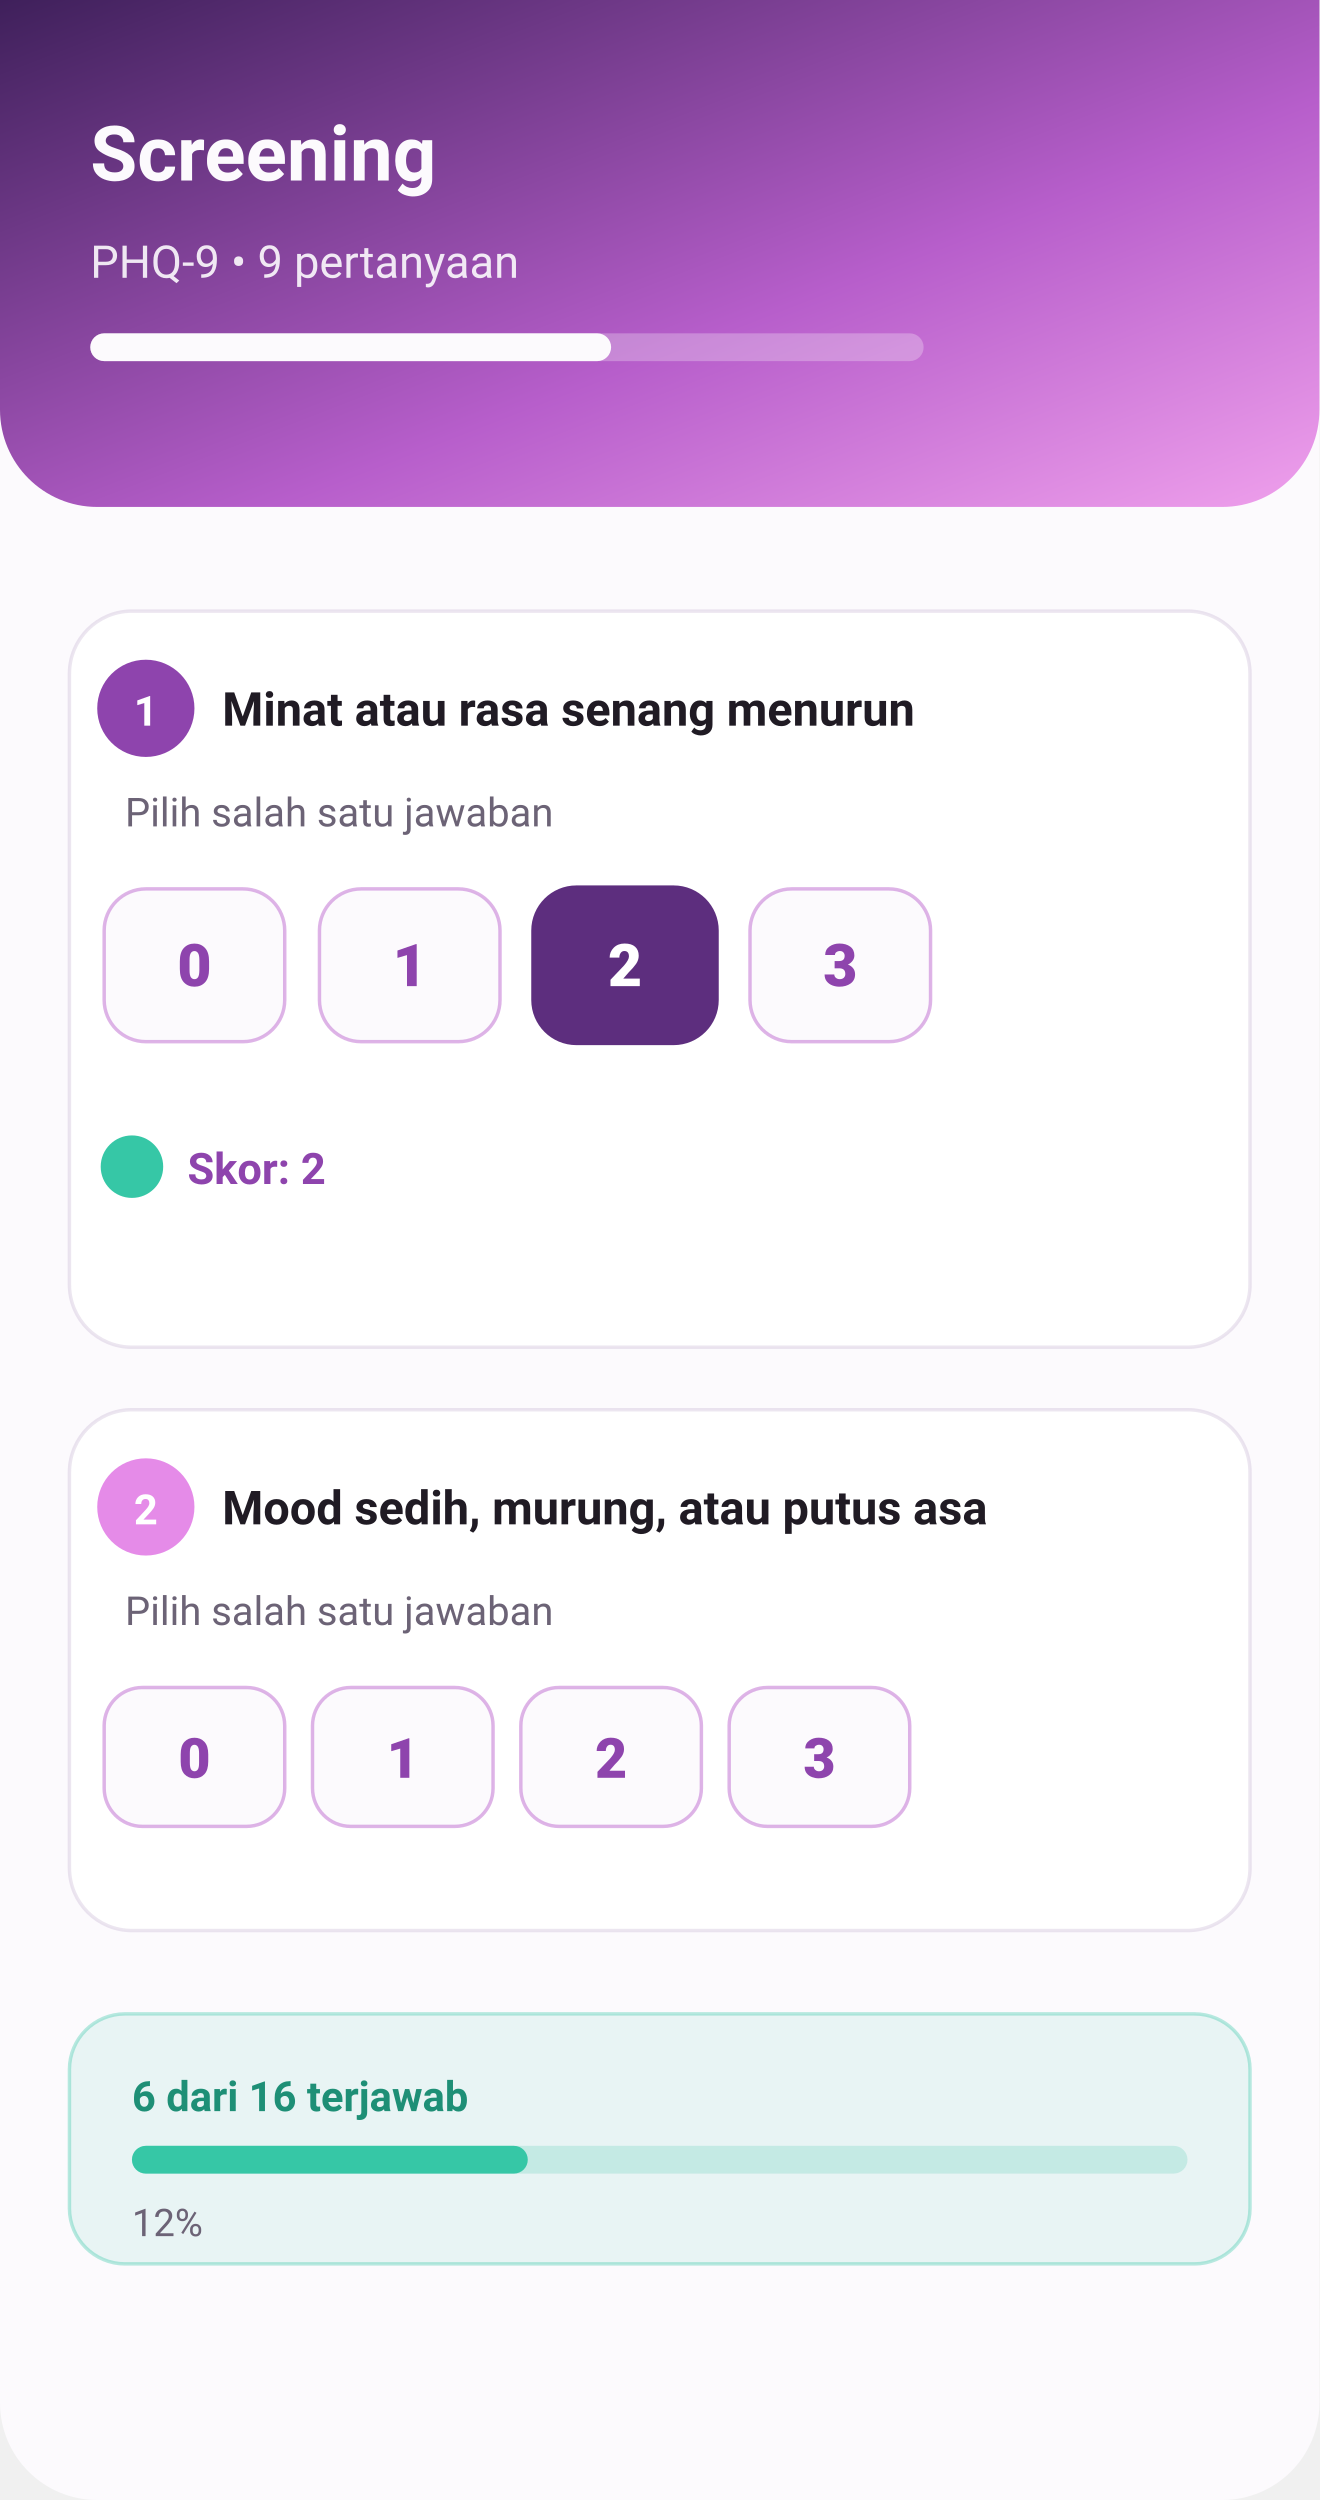
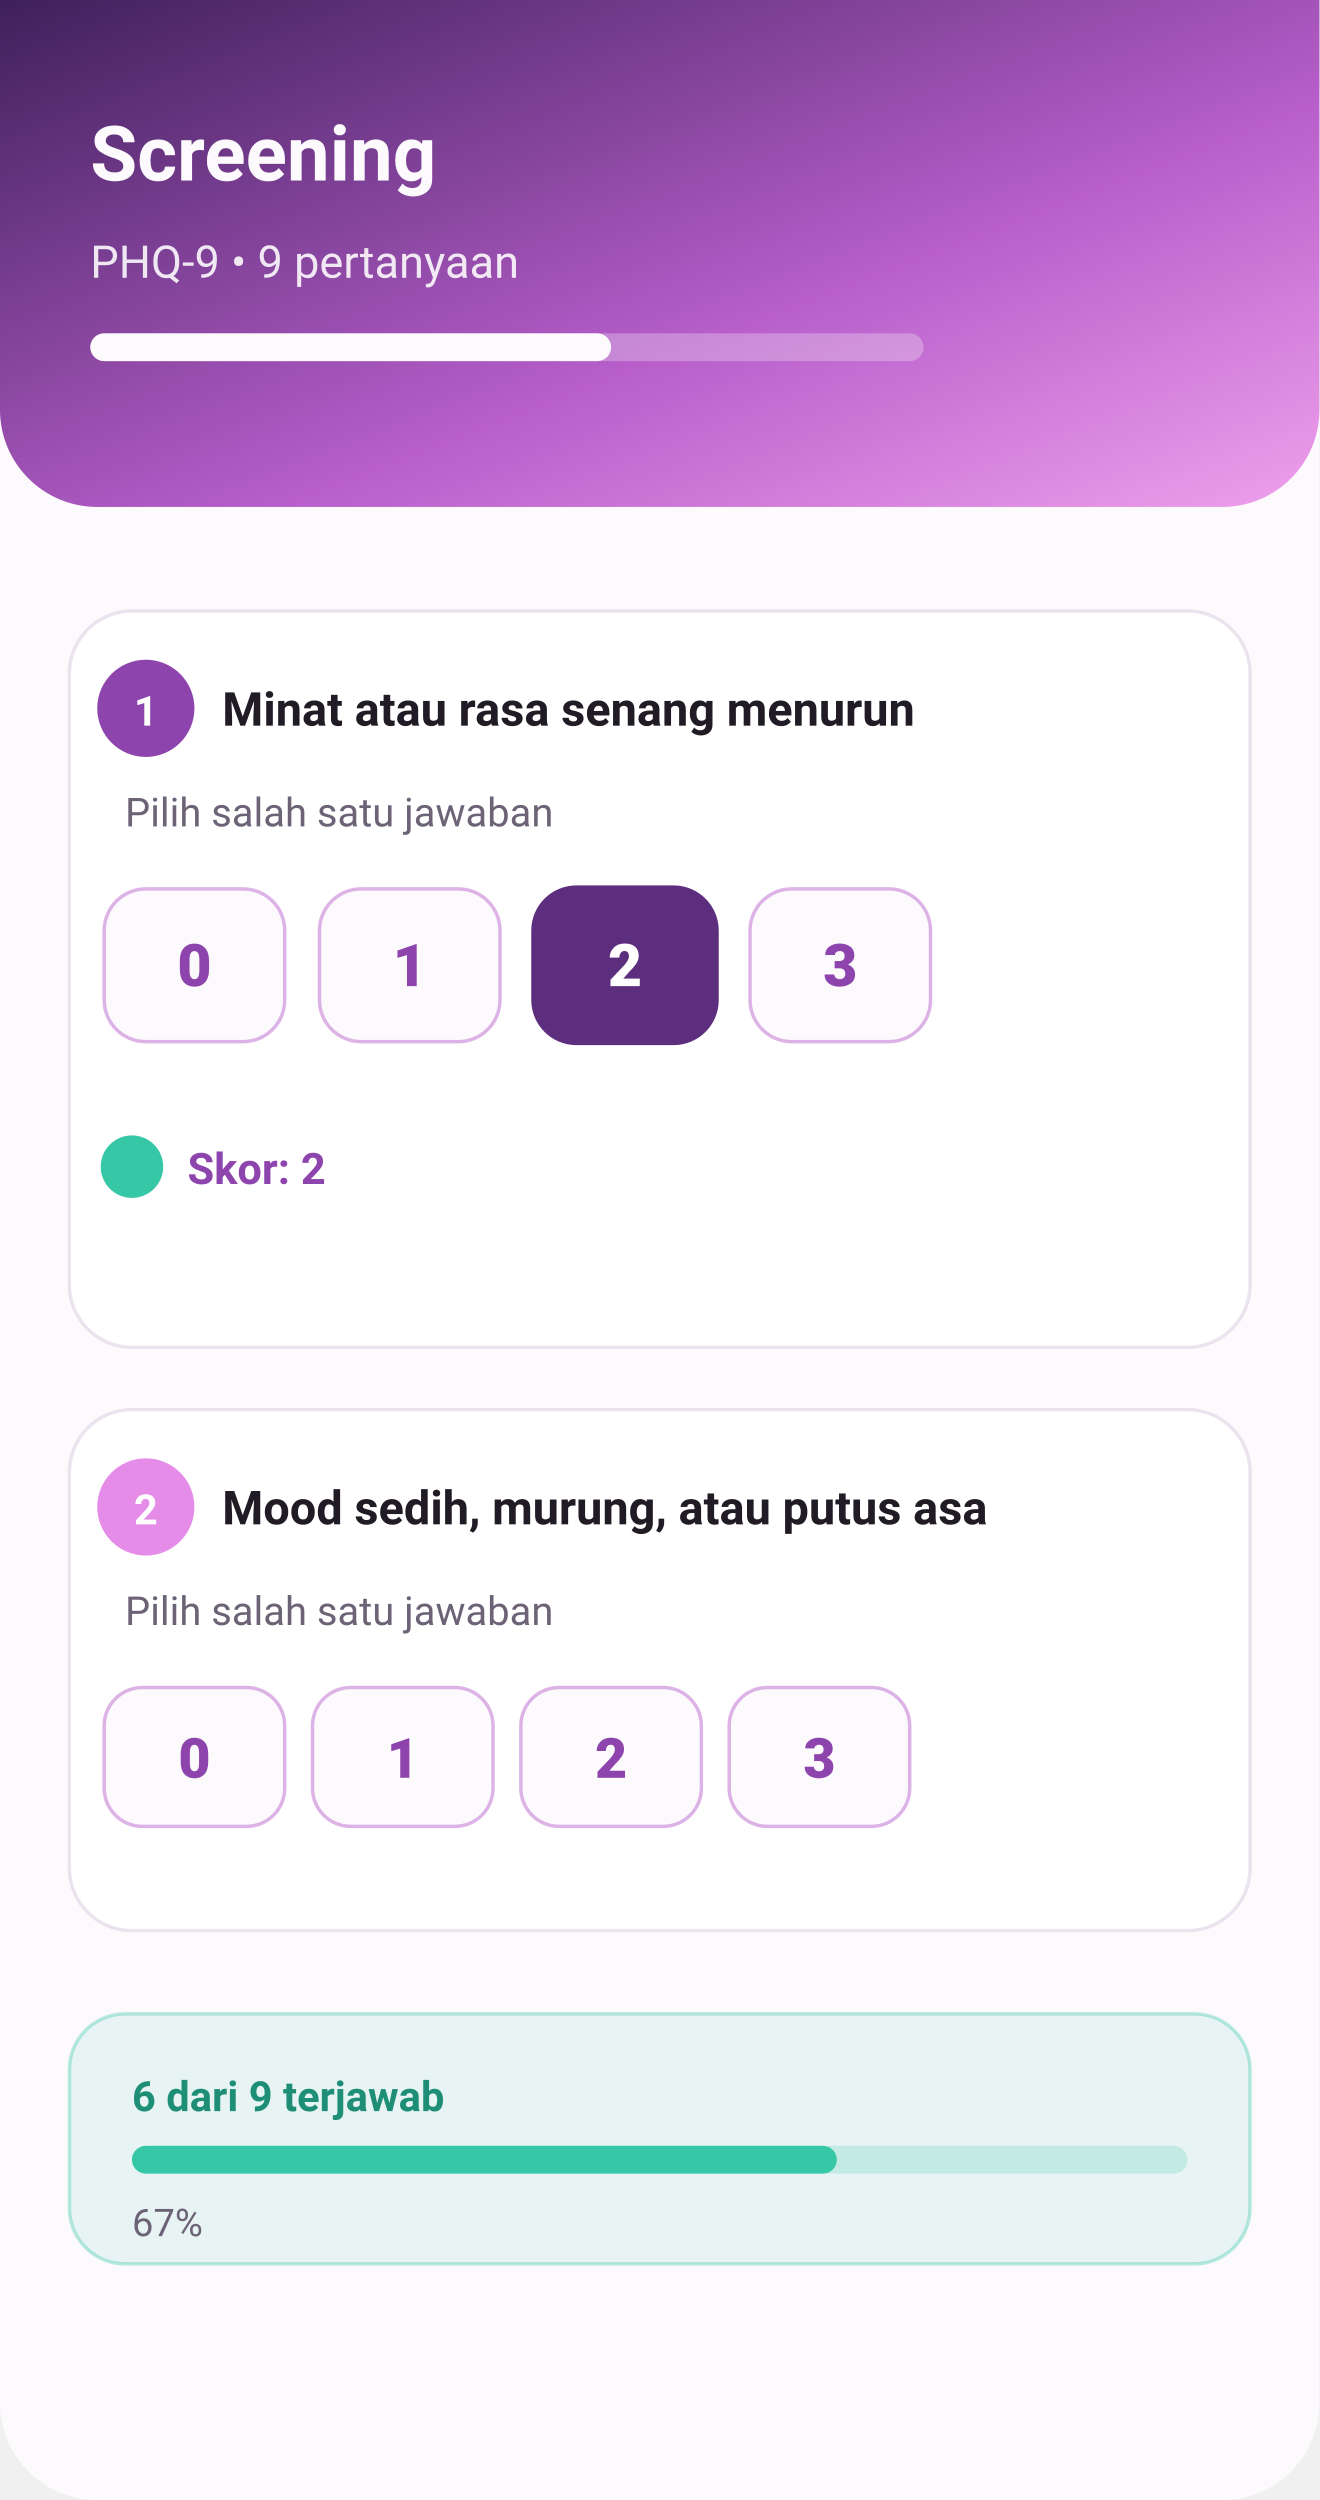
<svg xmlns="http://www.w3.org/2000/svg" viewBox="0 0 380 720" width="380" height="720" role="img" aria-labelledby="t1">
  <rect x="0" y="0" width="380" height="720" rx="28" fill="#FCFAFD" />
  <defs>
    <linearGradient id="hdr" x1="0" y1="0" x2="1" y2="1">
      <stop offset="0" stop-color="#3F205B" />
      <stop offset="0.6" stop-color="#B75ECB" />
      <stop offset="1" stop-color="#EFA0EC" />
    </linearGradient>
  </defs>
  <path d="M0 0h380v118a28 28 0 0 1-28 28H28A28 28 0 0 1 0 118Z" fill="url(#hdr)" />
  <text x="26" y="52" font-family="Segoe UI, Roboto, sans-serif" font-size="22" font-weight="700" fill="#FCFAFD">Screening</text>
  <text x="26" y="80" font-family="Segoe UI, Roboto, sans-serif" font-size="13" fill="#FCFAFD" opacity="0.9">PHQ-9 • 9 pertanyaan</text>
  <rect x="26" y="96" width="240" height="8" rx="4" fill="#FCFAFD" opacity="0.28" />
  <rect x="26" y="96" width="150" height="8" rx="4" fill="#FCFAFD" />
  <rect x="20" y="176" width="340" height="212" rx="18" fill="#FFFFFF" stroke="#5D2E7E" stroke-opacity="0.12" />
  <circle cx="42" cy="204" r="14" fill="#8E44AD" />
  <text x="42" y="209" text-anchor="middle" font-family="Segoe UI, Roboto, sans-serif" font-size="12" font-weight="700" fill="#FFFFFF">1</text>
  <text x="64" y="209" font-family="Segoe UI, Roboto, sans-serif" font-size="13.5" font-weight="700" fill="#201B24">Minat atau rasa senang menurun</text>
  <text x="36" y="238" font-family="Segoe UI, Roboto, sans-serif" font-size="11.5" fill="#6c6376">Pilih salah satu jawaban</text>
  <rect x="30" y="256" width="52" height="44" rx="12" fill="#FCFAFD" stroke="#B65ACB" stroke-opacity="0.45" />
  <text x="56" y="284" text-anchor="middle" font-family="Segoe UI, Roboto, sans-serif" font-size="17" font-weight="800" fill="#8E44AD">0</text>
  <rect x="92" y="256" width="52" height="44" rx="12" fill="#FCFAFD" stroke="#B65ACB" stroke-opacity="0.45" />
  <text x="118" y="284" text-anchor="middle" font-family="Segoe UI, Roboto, sans-serif" font-size="17" font-weight="800" fill="#8E44AD">1</text>
  <rect x="154" y="256" width="52" height="44" rx="12" fill="#5D2E7E" stroke="#5D2E7E" stroke-width="2" />
  <text x="180" y="284" text-anchor="middle" font-family="Segoe UI, Roboto, sans-serif" font-size="17" font-weight="800" fill="#FFFFFF">2</text>
  <rect x="216" y="256" width="52" height="44" rx="12" fill="#FCFAFD" stroke="#B65ACB" stroke-opacity="0.45" />
  <text x="242" y="284" text-anchor="middle" font-family="Segoe UI, Roboto, sans-serif" font-size="17" font-weight="800" fill="#8E44AD">3</text>
  <circle cx="38" cy="336" r="9" fill="#36C7A6" />
  <text x="54" y="341" font-family="Segoe UI, Roboto, sans-serif" font-size="12.5" font-weight="700" fill="#8E44AD">Skor: 2</text>
  <rect x="20" y="406" width="340" height="150" rx="18" fill="#FFFFFF" stroke="#5D2E7E" stroke-opacity="0.12" />
  <circle cx="42" cy="434" r="14" fill="#E58BE8" />
  <text x="42" y="439" text-anchor="middle" font-family="Segoe UI, Roboto, sans-serif" font-size="12" font-weight="700" fill="#FFFFFF">2</text>
  <text x="64" y="439" font-family="Segoe UI, Roboto, sans-serif" font-size="13.5" font-weight="700" fill="#201B24">Mood sedih, murung, atau putus asa</text>
  <text x="36" y="468" font-family="Segoe UI, Roboto, sans-serif" font-size="11.5" fill="#6c6376">Pilih salah satu jawaban</text>
  <rect x="30" y="486" width="52" height="40" rx="11" fill="#FCFAFD" stroke="#B65ACB" stroke-opacity="0.45" />
  <text x="56" y="512" text-anchor="middle" font-family="Segoe UI, Roboto, sans-serif" font-size="16" font-weight="800" fill="#8E44AD">0</text>
  <rect x="90" y="486" width="52" height="40" rx="11" fill="#FCFAFD" stroke="#B65ACB" stroke-opacity="0.45" />
  <text x="116" y="512" text-anchor="middle" font-family="Segoe UI, Roboto, sans-serif" font-size="16" font-weight="800" fill="#8E44AD">1</text>
  <rect x="150" y="486" width="52" height="40" rx="11" fill="#FCFAFD" stroke="#B65ACB" stroke-opacity="0.45" />
  <text x="176" y="512" text-anchor="middle" font-family="Segoe UI, Roboto, sans-serif" font-size="16" font-weight="800" fill="#8E44AD">2</text>
  <rect x="210" y="486" width="52" height="40" rx="11" fill="#FCFAFD" stroke="#B65ACB" stroke-opacity="0.45" />
  <text x="236" y="512" text-anchor="middle" font-family="Segoe UI, Roboto, sans-serif" font-size="16" font-weight="800" fill="#8E44AD">3</text>
  <rect x="20" y="580" width="340" height="72" rx="16" fill="#36C7A6" fill-opacity="0.1" stroke="#36C7A6" stroke-opacity="0.35" />
-   <text x="38" y="608" font-family="Segoe UI, Roboto, sans-serif" font-size="12" font-weight="700" fill="#1e8f76">6 dari 16 terjawab</text>
+   <text x="38" y="608" font-family="Segoe UI, Roboto, sans-serif" font-size="12" font-weight="700" fill="#1e8f76">6 dari 9 terjawab</text>
  <rect x="38" y="618" width="304" height="8" rx="4" fill="#36C7A6" fill-opacity="0.2" />
-   <rect x="38" y="618" width="114" height="8" rx="4" fill="#36C7A6" />
-   <text x="38" y="644" font-family="Segoe UI, Roboto, sans-serif" font-size="11" fill="#6c6376">12%</text>
+   <rect x="38" y="618" width="203" height="8" rx="4" fill="#36C7A6" />
+   <text x="38" y="644" font-family="Segoe UI, Roboto, sans-serif" font-size="11" fill="#6c6376">67%</text>
</svg>
